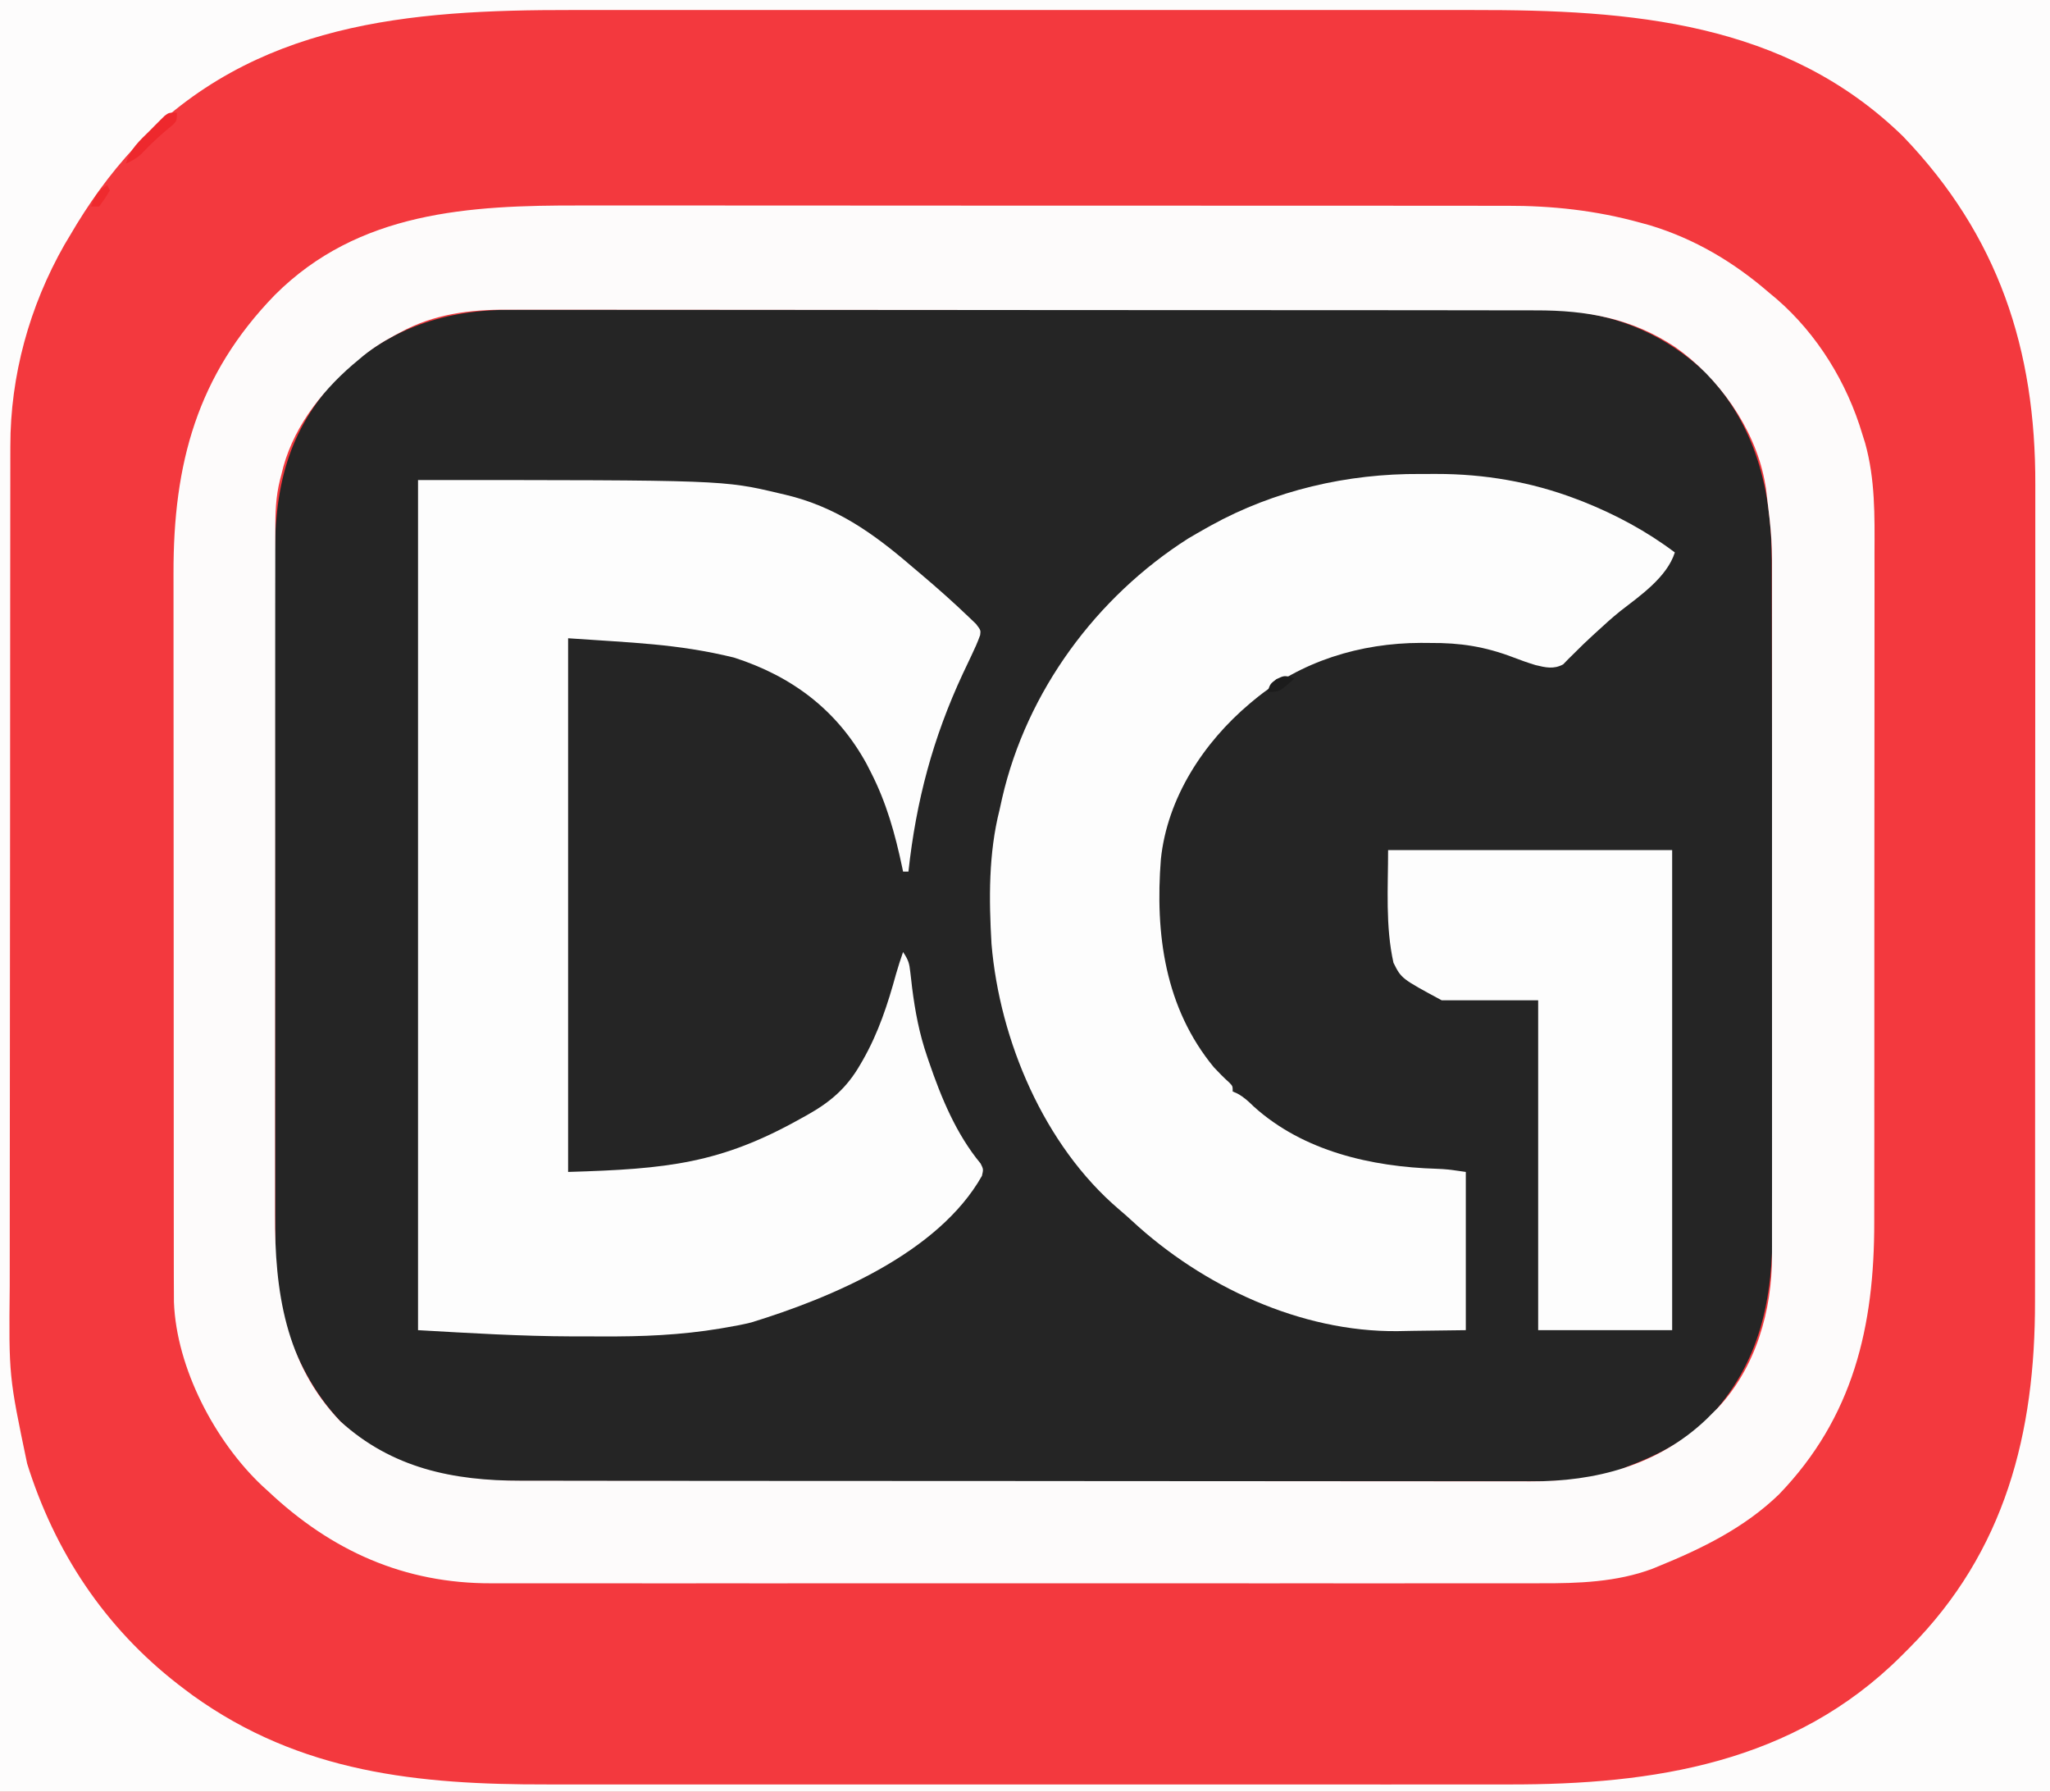
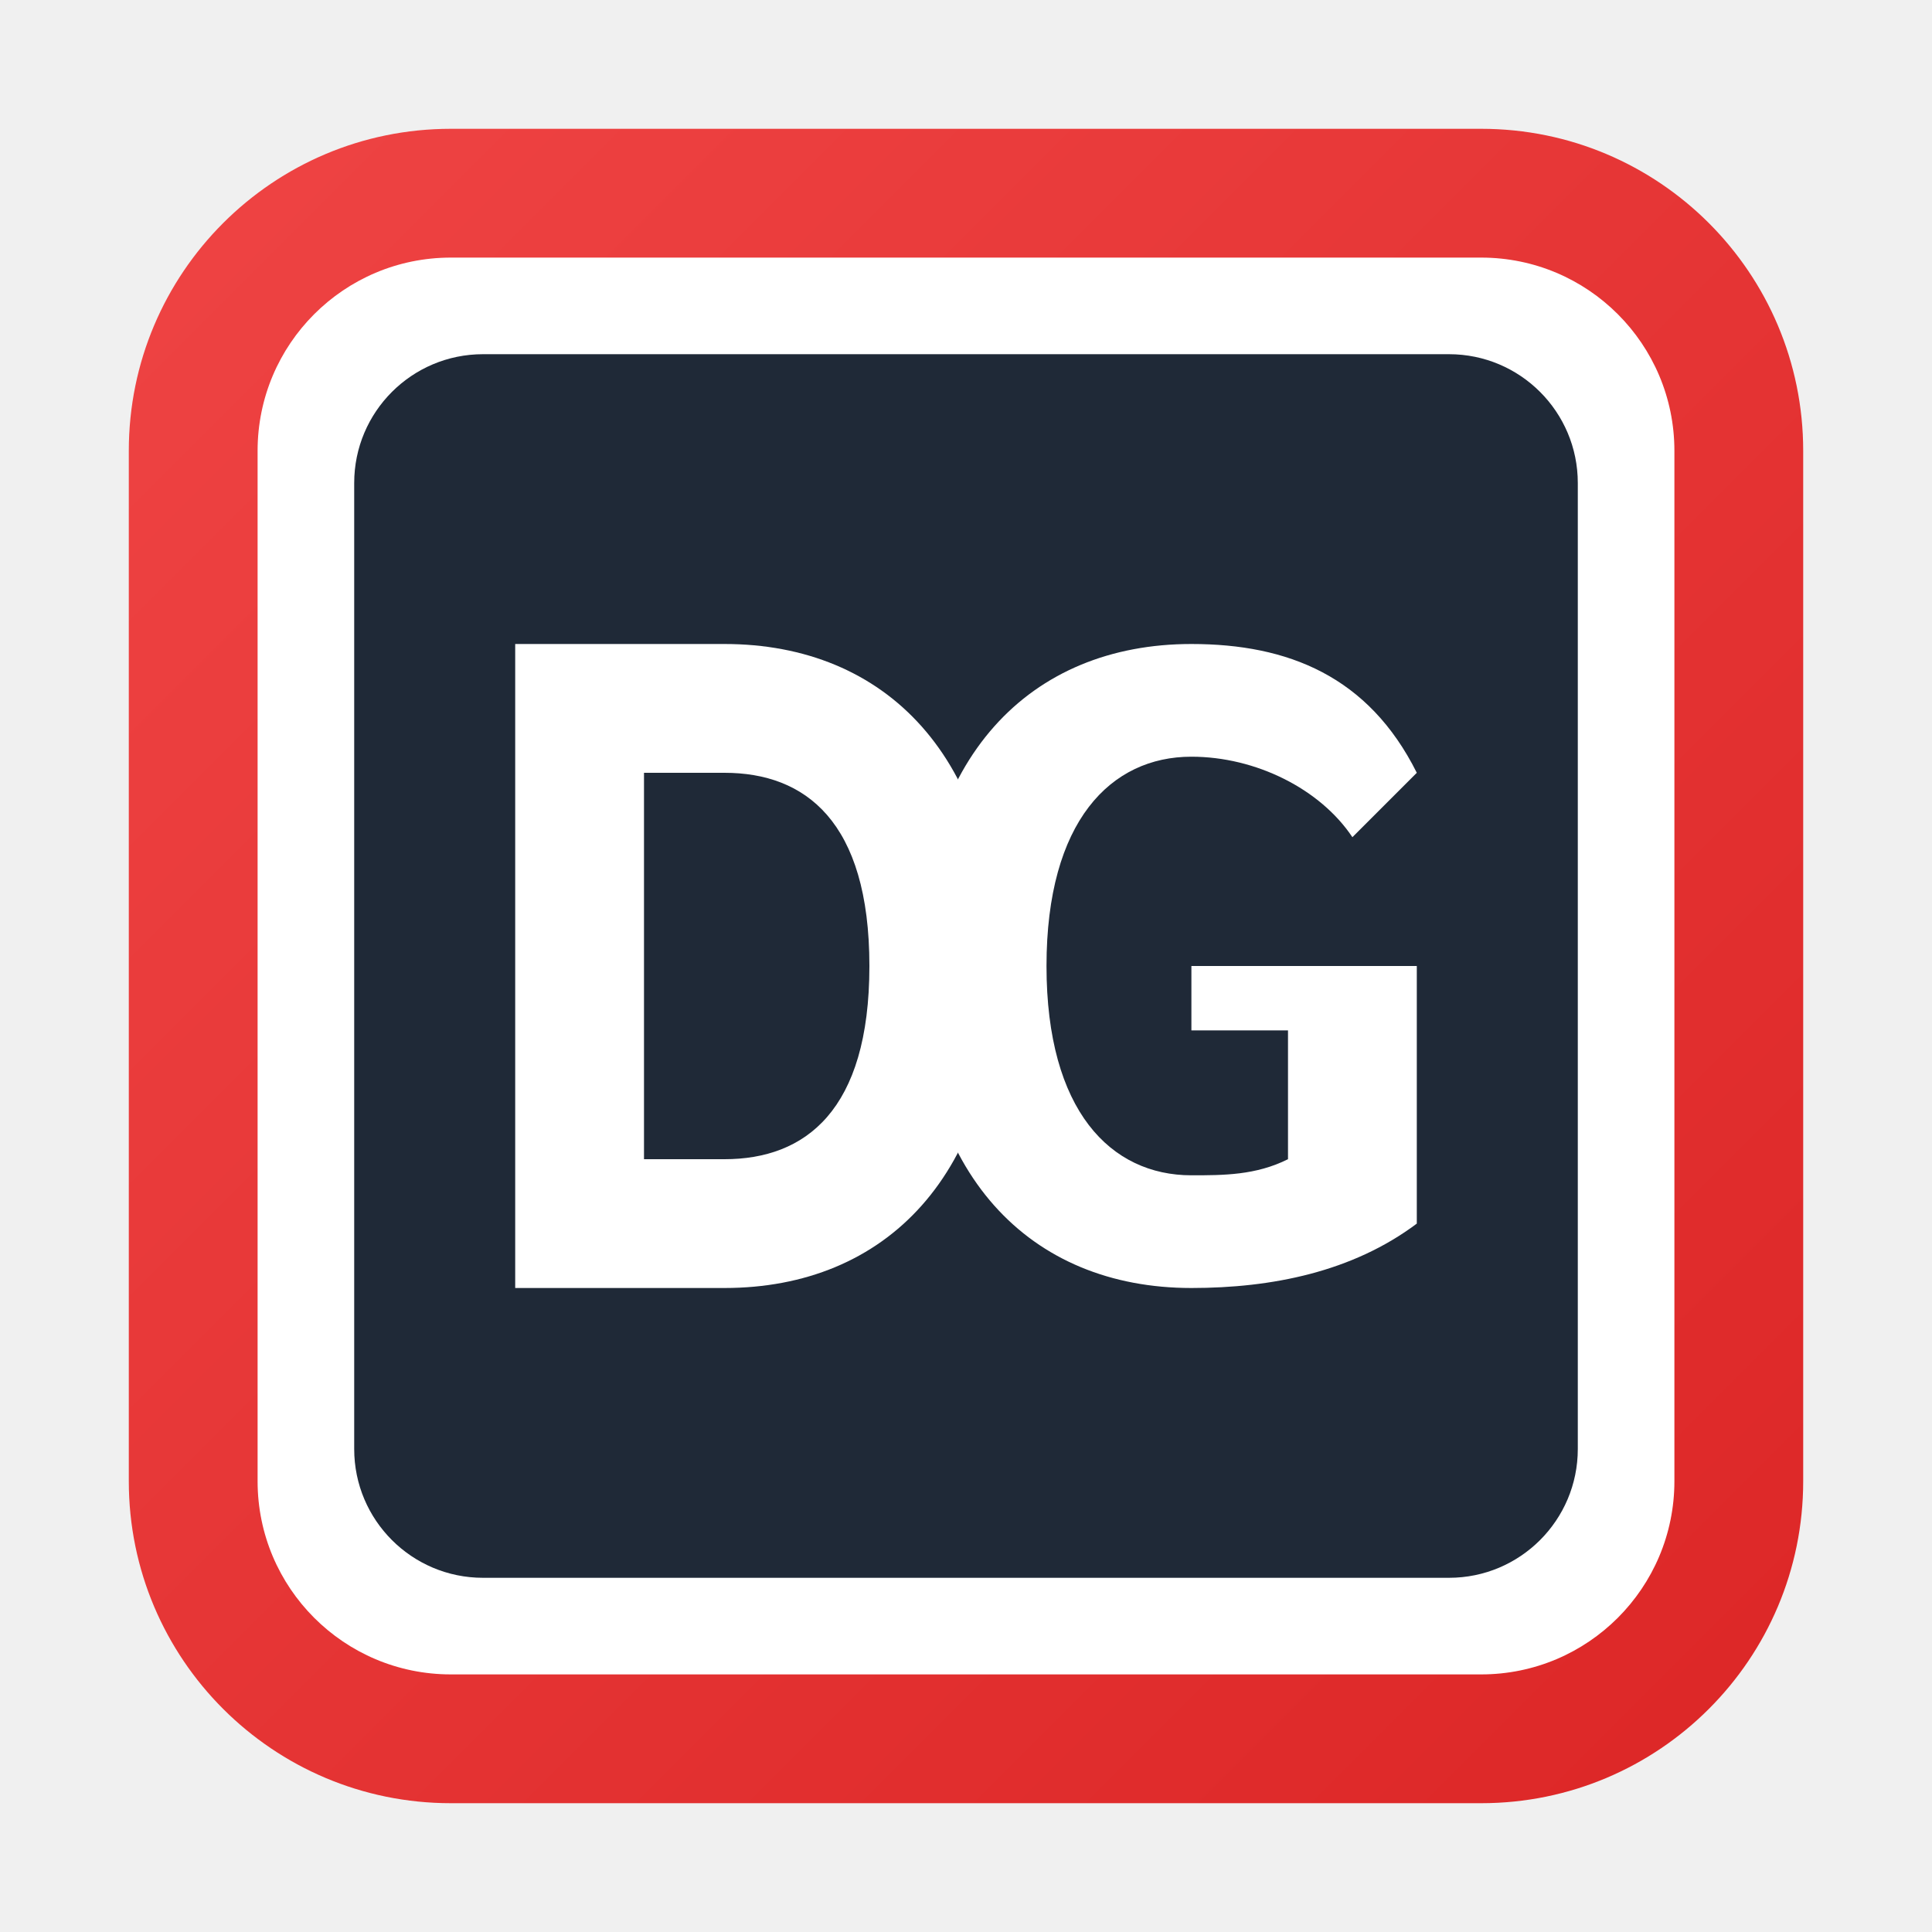
- <svg xmlns="http://www.w3.org/2000/svg" width="100%" height="100%" viewBox="0 0 586 512" version="1.1" preserveAspectRatio="xMidYMid meet">
-   <g id="surface1">
-     <path style=" stroke:none;fill-rule:nonzero;fill:rgb(95.294%,22.353%,24.314%);fill-opacity:1;" d="M 0 0 C 193.379 0 386.762 0 586 0 C 586 168.961 586 337.922 586 512 C 392.621 512 199.238 512 0 512 C 0 343.039 0 174.078 0 0 Z M 0 0 " />
-     <path style=" stroke:none;fill-rule:nonzero;fill:rgb(14.51%,14.51%,14.51%);fill-opacity:1;" d="M 146.773 88.52 C 148.09 88.516 149.406 88.512 150.723 88.508 C 154.305 88.492 157.887 88.5 161.469 88.508 C 165.348 88.516 169.223 88.504 173.098 88.496 C 180.68 88.484 188.262 88.488 195.84 88.496 C 202.004 88.504 208.168 88.504 214.332 88.5 C 215.211 88.5 216.09 88.5 216.996 88.5 C 218.781 88.496 220.57 88.496 222.355 88.496 C 239.086 88.488 255.812 88.496 272.543 88.512 C 286.879 88.527 301.215 88.523 315.551 88.512 C 332.219 88.492 348.891 88.488 365.562 88.496 C 367.344 88.496 369.121 88.5 370.902 88.5 C 371.777 88.5 372.652 88.5 373.555 88.5 C 379.707 88.504 385.859 88.5 392.012 88.492 C 399.516 88.484 407.02 88.484 414.523 88.504 C 418.348 88.512 422.172 88.512 425.996 88.504 C 429.504 88.496 433.012 88.5 436.52 88.516 C 437.781 88.52 439.043 88.516 440.305 88.512 C 458.457 88.41 474.453 94.074 487.758 106.684 C 501.875 121.445 506.449 140.094 506.449 160.062 C 506.449 160.945 506.453 161.828 506.457 162.738 C 506.465 165.684 506.469 168.625 506.469 171.57 C 506.477 173.688 506.48 175.805 506.484 177.922 C 506.5 184.258 506.508 190.598 506.516 196.938 C 506.52 199.93 506.523 202.922 506.527 205.914 C 506.539 215.875 506.551 225.832 506.555 235.793 C 506.559 238.371 506.559 240.953 506.562 243.531 C 506.562 244.172 506.562 244.812 506.562 245.473 C 506.566 255.848 506.586 266.227 506.613 276.602 C 506.637 287.281 506.652 297.957 506.652 308.633 C 506.656 314.621 506.664 320.605 506.684 326.59 C 506.699 331.688 506.703 336.785 506.699 341.883 C 506.695 344.48 506.695 347.074 506.711 349.672 C 506.812 371.227 503.359 389.418 488.191 405.605 C 481.512 412.051 473.566 415.992 464.969 419.258 C 464.41 419.5 463.852 419.746 463.273 419.996 C 454.406 423.297 444.934 423.422 435.605 423.375 C 434.312 423.379 433.02 423.383 431.727 423.387 C 428.211 423.395 424.691 423.387 421.172 423.379 C 417.367 423.371 413.559 423.379 409.75 423.383 C 402.305 423.391 394.863 423.387 387.418 423.375 C 378.742 423.367 370.062 423.367 361.387 423.367 C 345.902 423.371 330.418 423.363 314.934 423.348 C 299.922 423.332 284.91 423.328 269.898 423.332 C 253.531 423.336 237.164 423.336 220.797 423.328 C 219.051 423.328 217.305 423.324 215.559 423.324 C 214.703 423.324 213.844 423.324 212.957 423.324 C 206.914 423.32 200.871 423.32 194.828 423.32 C 187.461 423.324 180.098 423.32 172.73 423.309 C 168.977 423.305 165.219 423.301 161.465 423.305 C 158.023 423.305 154.582 423.301 151.141 423.293 C 149.898 423.289 148.656 423.293 147.414 423.293 C 129.062 423.336 110.906 419.301 97.285 406.227 C 90.523 399.051 85.766 390.449 82.441 381.223 C 82.258 380.719 82.078 380.215 81.887 379.699 C 79.281 372.012 78.672 364.18 78.695 356.113 C 78.691 355.203 78.688 354.293 78.684 353.355 C 78.676 350.859 78.676 348.359 78.676 345.859 C 78.676 343.156 78.668 340.449 78.66 337.742 C 78.648 332.453 78.645 327.164 78.645 321.875 C 78.645 317.57 78.641 313.266 78.633 308.961 C 78.621 296.738 78.613 284.512 78.617 272.285 C 78.617 271.625 78.617 270.969 78.617 270.289 C 78.617 269.633 78.617 268.973 78.617 268.297 C 78.617 257.625 78.602 246.957 78.578 236.285 C 78.559 225.309 78.547 214.328 78.547 203.348 C 78.551 197.195 78.547 191.039 78.527 184.887 C 78.516 179.645 78.512 174.406 78.523 169.164 C 78.527 166.496 78.527 163.828 78.512 161.16 C 78.426 139.719 81.824 123.285 97.141 107.16 C 111.371 93.652 127.512 88.406 146.773 88.52 Z M 146.773 88.52 " />
-     <path style=" stroke:none;fill-rule:nonzero;fill:rgb(99.216%,98.431%,98.431%);fill-opacity:1;" d="M 166.047 58.73 C 169.73 58.734 173.414 58.73 177.094 58.723 C 184.285 58.719 191.477 58.723 198.664 58.73 C 207.055 58.742 215.445 58.742 223.832 58.738 C 238.809 58.738 253.785 58.746 268.762 58.762 C 283.266 58.773 297.77 58.781 312.273 58.777 C 328.105 58.77 343.938 58.773 359.77 58.781 C 361.461 58.781 363.148 58.781 364.84 58.781 C 366.086 58.785 366.086 58.785 367.359 58.785 C 373.195 58.789 379.031 58.785 384.871 58.785 C 391.988 58.785 399.105 58.789 406.223 58.801 C 409.852 58.805 413.477 58.809 417.102 58.805 C 420.43 58.801 423.758 58.805 427.086 58.816 C 428.281 58.816 429.477 58.816 430.672 58.812 C 443.688 58.781 456.234 60.148 468.801 63.617 C 470.215 64.004 470.215 64.004 471.656 64.398 C 484.402 68.266 495.535 74.871 505.57 83.543 C 506.316 84.168 507.062 84.789 507.832 85.43 C 519.484 95.496 528.004 109.406 532.379 124.168 C 532.637 124.98 532.895 125.793 533.156 126.629 C 536.047 137.02 535.879 147.348 535.832 158.066 C 535.824 160.867 535.832 163.668 535.84 166.469 C 535.852 171.941 535.844 177.414 535.832 182.883 C 535.82 189.273 535.824 195.66 535.824 202.051 C 535.832 213.457 535.82 224.867 535.801 236.277 C 535.781 247.316 535.777 258.352 535.785 269.391 C 535.793 281.445 535.797 293.5 535.785 305.555 C 535.781 306.844 535.781 308.133 535.781 309.422 C 535.781 310.059 535.781 310.691 535.777 311.344 C 535.773 315.781 535.777 320.223 535.781 324.66 C 535.785 330.082 535.777 335.504 535.766 340.922 C 535.758 343.684 535.754 346.441 535.758 349.199 C 535.816 379.051 529.777 405.098 508.512 427.117 C 498.723 436.586 486.633 442.543 474.16 447.617 C 473.551 447.867 472.941 448.121 472.312 448.379 C 462.129 452.176 451.129 452.555 440.402 452.508 C 439.059 452.512 437.711 452.516 436.367 452.52 C 432.707 452.527 429.051 452.523 425.391 452.516 C 421.43 452.512 417.469 452.52 413.508 452.523 C 405.766 452.535 398.02 452.535 390.277 452.527 C 383.98 452.52 377.684 452.52 371.387 452.523 C 370.488 452.523 369.59 452.523 368.668 452.523 C 366.84 452.523 365.016 452.527 363.191 452.527 C 346.102 452.531 329.016 452.527 311.926 452.512 C 297.281 452.504 282.637 452.504 267.992 452.516 C 250.961 452.527 233.93 452.531 216.898 452.527 C 215.082 452.523 213.262 452.523 211.445 452.523 C 210.551 452.523 209.656 452.523 208.734 452.523 C 202.449 452.52 196.164 452.523 189.879 452.527 C 182.215 452.535 174.551 452.535 166.887 452.52 C 162.98 452.516 159.074 452.512 155.164 452.52 C 151.582 452.527 148 452.523 144.418 452.512 C 143.129 452.508 141.84 452.512 140.551 452.516 C 115.562 452.617 94.688 443.223 76.602 426.156 C 76.082 425.688 75.566 425.219 75.031 424.734 C 61.422 411.938 50.426 390.977 49.719 372.125 C 49.691 369.703 49.684 367.281 49.688 364.859 C 49.688 363.93 49.684 362.996 49.684 362.035 C 49.68 359.457 49.68 356.875 49.68 354.297 C 49.68 351.512 49.676 348.727 49.672 345.938 C 49.664 340.484 49.664 335.027 49.664 329.57 C 49.664 325.133 49.66 320.691 49.66 316.254 C 49.652 303.656 49.648 291.062 49.648 278.465 C 49.648 277.785 49.648 277.105 49.648 276.406 C 49.648 275.727 49.648 275.047 49.648 274.348 C 49.648 263.344 49.641 252.344 49.633 241.34 C 49.621 230.031 49.613 218.723 49.617 207.414 C 49.617 201.066 49.613 194.723 49.605 188.379 C 49.598 182.973 49.598 177.57 49.602 172.164 C 49.605 169.41 49.605 166.656 49.598 163.902 C 49.527 132.582 56.293 107.242 78.562 84.312 C 102.5 60.398 134.129 58.648 166.047 58.73 Z M 114.52 94.945 C 114.008 95.215 113.5 95.48 112.973 95.758 C 109.246 97.75 105.84 99.922 102.645 102.707 C 101.73 103.473 101.73 103.473 100.797 104.254 C 91.273 112.473 83.195 123.188 80.43 135.664 C 80.309 136.121 80.188 136.574 80.062 137.043 C 78.809 141.984 78.684 146.703 78.699 151.781 C 78.695 152.691 78.695 153.602 78.691 154.535 C 78.684 157.043 78.684 159.547 78.688 162.051 C 78.691 164.762 78.684 167.469 78.676 170.176 C 78.668 175.477 78.664 180.777 78.668 186.082 C 78.668 190.391 78.668 194.703 78.664 199.016 C 78.664 199.633 78.664 200.246 78.664 200.879 C 78.664 202.129 78.66 203.379 78.66 204.629 C 78.652 216.332 78.652 228.039 78.66 239.746 C 78.664 250.438 78.652 261.125 78.641 271.816 C 78.625 282.809 78.617 293.805 78.621 304.797 C 78.621 310.965 78.621 317.129 78.609 323.293 C 78.602 328.543 78.598 333.793 78.609 339.047 C 78.613 341.719 78.613 344.395 78.605 347.07 C 78.543 368.898 81.457 389.703 97.285 406.227 C 112.07 419.613 129.445 423.211 148.961 423.199 C 150.25 423.199 151.535 423.203 152.82 423.203 C 156.344 423.211 159.871 423.211 163.395 423.211 C 167.199 423.215 171.004 423.219 174.809 423.227 C 183.125 423.234 191.441 423.238 199.754 423.242 C 204.949 423.246 210.148 423.25 215.344 423.254 C 229.738 423.262 244.133 423.27 258.531 423.273 C 259.449 423.273 260.371 423.273 261.32 423.273 C 262.242 423.273 263.164 423.273 264.117 423.273 C 265.984 423.273 267.855 423.273 269.727 423.273 C 270.652 423.273 271.582 423.273 272.535 423.273 C 287.562 423.277 302.586 423.289 317.613 423.309 C 333.051 423.328 348.488 423.336 363.93 423.336 C 372.594 423.34 381.254 423.344 389.918 423.355 C 397.297 423.367 404.672 423.371 412.051 423.367 C 415.812 423.363 419.574 423.363 423.332 423.375 C 426.781 423.383 430.234 423.383 433.684 423.375 C 434.922 423.371 436.164 423.375 437.406 423.383 C 456.082 423.477 473.887 418.844 487.77 405.641 C 488.332 405.074 488.898 404.512 489.48 403.93 C 489.961 403.457 490.441 402.988 490.934 402.504 C 501.934 390.875 506.594 374.492 506.527 358.824 C 506.531 357.5 506.531 357.5 506.535 356.145 C 506.543 353.199 506.539 350.25 506.531 347.305 C 506.535 345.184 506.539 343.066 506.539 340.945 C 506.547 335.797 506.547 330.645 506.543 325.496 C 506.539 321.305 506.539 317.113 506.539 312.922 C 506.539 312.328 506.539 311.73 506.539 311.113 C 506.539 309.898 506.543 308.684 506.543 307.469 C 506.547 296.094 506.543 284.715 506.531 273.34 C 506.527 263.598 506.527 253.855 506.535 244.113 C 506.543 232.781 506.547 221.453 506.543 210.121 C 506.539 208.91 506.539 207.699 506.539 206.488 C 506.539 205.891 506.539 205.297 506.539 204.684 C 506.539 200.504 506.539 196.324 506.543 192.145 C 506.547 187.043 506.547 181.941 506.539 176.84 C 506.535 174.242 506.535 171.645 506.539 169.043 C 506.59 154.203 506.59 154.203 504.801 139.496 C 504.582 138.293 504.582 138.293 504.359 137.066 C 501.426 122.184 491.129 107.75 478.848 99.184 C 466.461 90.973 453.641 88.676 439.012 88.707 C 437.699 88.703 436.387 88.699 435.074 88.695 C 431.48 88.684 427.891 88.684 424.297 88.688 C 420.418 88.688 416.539 88.68 412.66 88.672 C 405.062 88.66 397.465 88.656 389.867 88.652 C 383.691 88.652 377.516 88.648 371.336 88.645 C 353.812 88.633 336.285 88.625 318.758 88.625 C 317.812 88.625 316.867 88.625 315.895 88.625 C 314.949 88.625 314.004 88.625 313.031 88.625 C 297.715 88.625 282.398 88.613 267.078 88.59 C 251.34 88.57 235.598 88.559 219.859 88.559 C 211.027 88.559 202.195 88.555 193.363 88.539 C 185.844 88.523 178.32 88.523 170.801 88.531 C 166.969 88.539 163.133 88.539 159.301 88.523 C 155.785 88.512 152.27 88.516 148.75 88.527 C 147.484 88.531 146.223 88.527 144.957 88.52 C 134.32 88.449 124.027 89.773 114.52 94.945 Z M 114.52 94.945 " />
-     <path style=" stroke:none;fill-rule:nonzero;fill:rgb(99.216%,99.216%,99.216%);fill-opacity:1;" d="M 119.496 137.199 C 206.805 137.199 206.805 137.199 222.91 141.031 C 223.434 141.152 223.961 141.273 224.504 141.398 C 238.812 144.789 249.43 152.246 260.445 161.723 C 261.453 162.578 262.461 163.43 263.473 164.281 C 268.062 168.176 272.574 172.164 276.914 176.336 C 277.602 176.992 278.289 177.648 278.996 178.328 C 280.359 180.121 280.359 180.121 280.184 181.504 C 279.473 183.539 278.602 185.441 277.672 187.387 C 277.281 188.207 276.895 189.031 276.492 189.879 C 275.871 191.188 275.871 191.188 275.238 192.527 C 266.66 210.938 261.887 228.891 259.68 249.102 C 259.172 249.102 258.668 249.102 258.145 249.102 C 258.059 248.68 257.969 248.254 257.879 247.82 C 255.855 238.27 253.406 229.449 248.953 220.742 C 248.535 219.926 248.117 219.109 247.688 218.266 C 239.215 202.848 226.324 193.25 209.793 187.93 C 193.395 183.934 180.316 183.699 162.395 182.418 C 162.395 232.754 162.395 283.086 162.395 334.945 C 190.754 334.113 206 332.559 229.039 319.617 C 229.895 319.141 229.895 319.141 230.773 318.656 C 237.402 314.938 242.059 310.941 245.891 304.289 C 246.145 303.852 246.398 303.414 246.66 302.961 C 251.125 295.129 253.777 286.98 256.156 278.312 C 256.75 276.215 257.434 274.156 258.145 272.098 C 259.688 274.41 259.93 275.277 260.223 277.93 C 260.348 278.98 260.348 278.98 260.473 280.047 C 260.559 280.789 260.645 281.535 260.73 282.301 C 261.598 289.141 262.789 295.453 265.039 301.988 C 265.203 302.465 265.363 302.938 265.527 303.43 C 269.062 313.758 273.309 324.086 280.32 332.559 C 281.125 334.18 281.125 334.18 280.691 336.074 C 268.219 358.133 237.605 370.93 214.766 377.957 C 212.379 378.562 210.016 378.988 207.59 379.402 C 206.785 379.539 206.785 379.539 205.965 379.684 C 194.602 381.586 183.465 382.035 171.957 381.957 C 169.184 381.941 166.41 381.941 163.637 381.949 C 148.832 381.902 134.332 381.016 119.496 380.168 C 119.496 299.988 119.496 219.809 119.496 137.199 Z M 119.496 137.199 " />
-     <path style=" stroke:none;fill-rule:nonzero;fill:rgb(99.216%,98.824%,98.824%);fill-opacity:1;" d="M 0 0 C 193.379 0 386.762 0 586 0 C 586 168.961 586 337.922 586 512 C 392.621 512 199.238 512 0 512 C 0 343.039 0 174.078 0 0 Z M 38.566 41.996 C 31.297 49.789 25.27 58.238 19.918 67.449 C 19.422 68.277 18.926 69.105 18.414 69.961 C 8.41 87.547 2.941 107.379 2.957 127.535 C 2.953 128.656 2.953 129.781 2.949 130.906 C 2.945 133.984 2.941 137.062 2.941 140.145 C 2.941 143.469 2.934 146.793 2.93 150.117 C 2.918 157.387 2.914 164.656 2.91 171.926 C 2.91 176.473 2.906 181.02 2.902 185.566 C 2.891 198.172 2.883 210.777 2.883 223.383 C 2.883 224.191 2.883 224.996 2.883 225.828 C 2.883 226.637 2.883 227.445 2.883 228.277 C 2.879 229.914 2.879 231.551 2.879 233.188 C 2.879 234 2.879 234.812 2.879 235.652 C 2.875 248.789 2.863 261.926 2.844 275.059 C 2.828 288.57 2.816 302.082 2.816 315.594 C 2.816 323.172 2.812 330.746 2.797 338.324 C 2.785 344.781 2.781 351.238 2.789 357.695 C 2.793 360.984 2.789 364.27 2.781 367.555 C 2.523 393.27 2.523 393.27 7.758 418.301 C 7.984 419.012 8.211 419.727 8.449 420.461 C 16.793 445.699 31.5 466.926 52.855 482.875 C 53.594 483.426 54.336 483.98 55.098 484.551 C 85.926 506.703 119.527 510.074 156.375 510 C 160.406 509.996 164.434 510.004 168.465 510.012 C 176.336 510.02 184.207 510.02 192.078 510.012 C 198.48 510.008 204.887 510.004 211.289 510.008 C 212.203 510.008 213.117 510.008 214.062 510.008 C 215.922 510.012 217.781 510.012 219.641 510.012 C 237.031 510.02 254.426 510.012 271.816 510 C 286.707 509.988 301.594 509.988 316.484 510 C 333.82 510.012 351.156 510.016 368.492 510.012 C 370.344 510.008 372.195 510.008 374.047 510.008 C 375.414 510.008 375.414 510.008 376.809 510.008 C 383.195 510.004 389.586 510.008 395.973 510.016 C 403.77 510.02 411.562 510.02 419.359 510.008 C 423.328 510 427.297 509.996 431.266 510.004 C 472.801 510.078 512.738 503.906 543.473 473.312 C 543.855 472.926 544.238 472.543 544.637 472.145 C 545.02 471.762 545.406 471.375 545.805 470.98 C 573.227 443.398 581.785 409.566 581.715 371.828 C 581.711 368.414 581.723 364.996 581.73 361.578 C 581.742 354.902 581.742 348.223 581.738 341.547 C 581.734 336.113 581.738 330.68 581.742 325.246 C 581.742 324.473 581.742 323.695 581.742 322.895 C 581.746 321.316 581.746 319.742 581.746 318.164 C 581.758 303.406 581.754 288.645 581.742 273.887 C 581.738 260.418 581.746 246.949 581.766 233.48 C 581.785 219.613 581.789 205.746 581.785 191.879 C 581.781 184.109 581.785 176.34 581.797 168.566 C 581.809 161.953 581.809 155.336 581.797 148.723 C 581.789 145.355 581.789 141.988 581.801 138.617 C 581.926 99.863 571.246 67.355 544.012 38.992 C 510.312 6.125 466.004 2.805 421.309 2.867 C 417.527 2.867 413.75 2.863 409.969 2.859 C 402.59 2.852 395.215 2.855 387.836 2.859 C 381.832 2.863 375.828 2.863 369.824 2.859 C 368.965 2.859 368.105 2.859 367.219 2.859 C 365.477 2.859 363.73 2.859 361.984 2.859 C 345.664 2.855 329.348 2.859 313.031 2.867 C 299.07 2.875 285.113 2.875 271.152 2.867 C 254.891 2.859 238.629 2.855 222.363 2.859 C 220.625 2.859 218.887 2.859 217.148 2.859 C 216.293 2.859 215.438 2.859 214.555 2.863 C 208.57 2.863 202.582 2.859 196.598 2.855 C 189.285 2.852 181.977 2.855 174.664 2.863 C 170.945 2.867 167.227 2.867 163.508 2.863 C 116.84 2.805 72.512 6.32 38.566 41.996 Z M 38.566 41.996 " />
-     <path style=" stroke:none;fill-rule:nonzero;fill:rgb(99.216%,99.216%,99.216%);fill-opacity:1;" d="M 405.973 135.465 C 407.52 135.473 409.066 135.465 410.613 135.457 C 424.215 135.441 437.676 137.719 450.414 142.562 C 451.094 142.82 451.77 143.078 452.469 143.34 C 461.855 147.078 470.68 151.805 478.758 157.891 C 476.512 164.98 468.824 170.27 463.133 174.684 C 460.836 176.535 458.66 178.5 456.496 180.504 C 456.105 180.859 455.719 181.215 455.316 181.582 C 453.52 183.234 451.762 184.906 450.047 186.648 C 449.473 187.211 448.898 187.777 448.309 188.359 C 447.582 189.113 447.582 189.113 446.836 189.879 C 444.137 191.348 441.785 190.773 438.926 190.082 C 436.73 189.43 434.602 188.648 432.461 187.832 C 424.418 184.785 417.449 183.703 408.812 183.762 C 407.934 183.754 407.055 183.75 406.148 183.742 C 388.883 183.781 371.871 188.949 358.492 200.047 C 357.898 200.543 357.898 200.543 357.293 201.043 C 344.043 212.191 333.656 228.039 331.84 245.582 C 330.168 266.93 332.98 288.062 347.004 305.055 C 348.434 306.586 349.875 308.047 351.434 309.445 C 352.367 310.418 352.367 310.418 352.367 311.953 C 352.809 312.148 353.254 312.344 353.711 312.543 C 355.602 313.578 356.859 314.762 358.398 316.262 C 372.578 329.059 392.066 333.48 410.645 334.043 C 413.648 334.18 413.648 334.18 419.008 334.945 C 419.008 349.871 419.008 364.793 419.008 380.168 C 411.641 380.262 411.641 380.262 404.121 380.359 C 402.598 380.387 401.078 380.414 399.512 380.445 C 371.766 380.738 343.707 367.578 323.582 348.918 C 322.359 347.793 321.113 346.691 319.844 345.621 C 298.449 327.383 285.758 297.367 283.426 269.797 C 282.68 257.008 282.562 243.945 285.723 231.473 C 285.98 230.324 286.234 229.18 286.484 228.031 C 293.516 197.57 313.363 170.66 339.633 153.918 C 341.312 152.922 343.004 151.949 344.707 150.992 C 345.156 150.742 345.609 150.488 346.074 150.227 C 364.355 140.117 385.152 135.332 405.973 135.465 Z M 405.973 135.465 " />
-     <path style=" stroke:none;fill-rule:nonzero;fill:rgb(99.216%,99.216%,99.216%);fill-opacity:1;" d="M 396.793 242.969 C 423.59 242.969 450.387 242.969 477.992 242.969 C 477.992 288.246 477.992 333.52 477.992 380.168 C 465.352 380.168 452.715 380.168 439.691 380.168 C 439.691 349.059 439.691 317.945 439.691 285.891 C 430.59 285.891 421.492 285.891 412.113 285.891 C 400.586 279.68 400.586 279.68 398.328 275.16 C 395.996 264.676 396.793 253.711 396.793 242.969 Z M 396.793 242.969 " />
-     <path style=" stroke:none;fill-rule:nonzero;fill:rgb(93.333%,15.686%,17.647%);fill-opacity:1;" d="M 50.559 32.191 C 50.559 34.492 50.559 34.492 49.406 35.699 C 48.883 36.125 48.363 36.547 47.828 36.98 C 45.152 39.215 42.711 41.551 40.324 44.086 C 38.973 45.309 37.66 46.016 36.004 46.754 C 37.141 42.645 39.895 40.219 42.848 37.316 C 43.336 36.824 43.82 36.328 44.32 35.82 C 44.789 35.352 45.258 34.887 45.742 34.402 C 46.168 33.98 46.598 33.555 47.039 33.117 C 48.258 32.191 48.258 32.191 50.559 32.191 Z M 50.559 32.191 " />
-     <path style=" stroke:none;fill-rule:nonzero;fill:rgb(10.98%,10.98%,10.98%);fill-opacity:1;" d="M 368.691 193.391 C 369.117 193.562 369.543 193.738 369.984 193.918 C 365.77 197.75 365.77 197.75 362.324 197.75 C 363.09 195.449 363.09 195.449 364.863 194.109 C 366.922 193.148 366.922 193.148 368.691 193.391 Z M 368.691 193.391 " />
-     <path style=" stroke:none;fill-rule:nonzero;fill:rgb(93.725%,16.471%,18.039%);fill-opacity:1;" d="M 30.641 52.887 C 30.895 53.391 31.145 53.898 31.406 54.418 C 30.02 56.719 30.02 56.719 28.344 59.02 C 27.586 59.02 26.824 59.02 26.043 59.02 C 27.016 56.02 27.969 54.578 30.641 52.887 Z M 30.641 52.887 " />
-   </g>
+ <svg xmlns="http://www.w3.org/2000/svg" viewBox="0 0 120 120">
+   <defs>
+     <linearGradient id="redGradient" x1="0%" y1="0%" x2="100%" y2="100%">
+       <stop offset="0%" style="stop-color:#ef4444;stop-opacity:1" />
+       <stop offset="100%" style="stop-color:#dc2626;stop-opacity:1" />
+     </linearGradient>
+   </defs>
+   <rect x="8" y="8" width="104" height="104" rx="20" ry="20" fill="url(#redGradient)" />
+   <rect x="16" y="16" width="88" height="88" rx="12" ry="12" fill="white" />
+   <rect x="22" y="22" width="76" height="76" rx="8" ry="8" fill="#1f2937" />
+   <path d="M 32 40 L 32 80 L 45 80 C 55 80 62 73 62 60 C 62 47 55 40 45 40 Z M 40 48 L 45 48 C 50 48 54 51 54 60 C 54 69 50 72 45 72 L 40 72 Z" fill="white" />
+   <path d="M 74 40 C 64 40 57 47 57 60 C 57 73 64 80 74 80 C 79 80 84 79 88 76 L 88 68 L 80 68 L 80 72 C 78 73 76 73 74 73 C 69 73 65 69 65 60 C 65 51 69 47 74 47 C 78 47 82 49 84 52 L 88 48 C 85 42 80 40 74 40 Z M 74 60 L 88 60 L 88 68 L 80 68 L 80 64 L 74 64 Z" fill="white" />
</svg>
